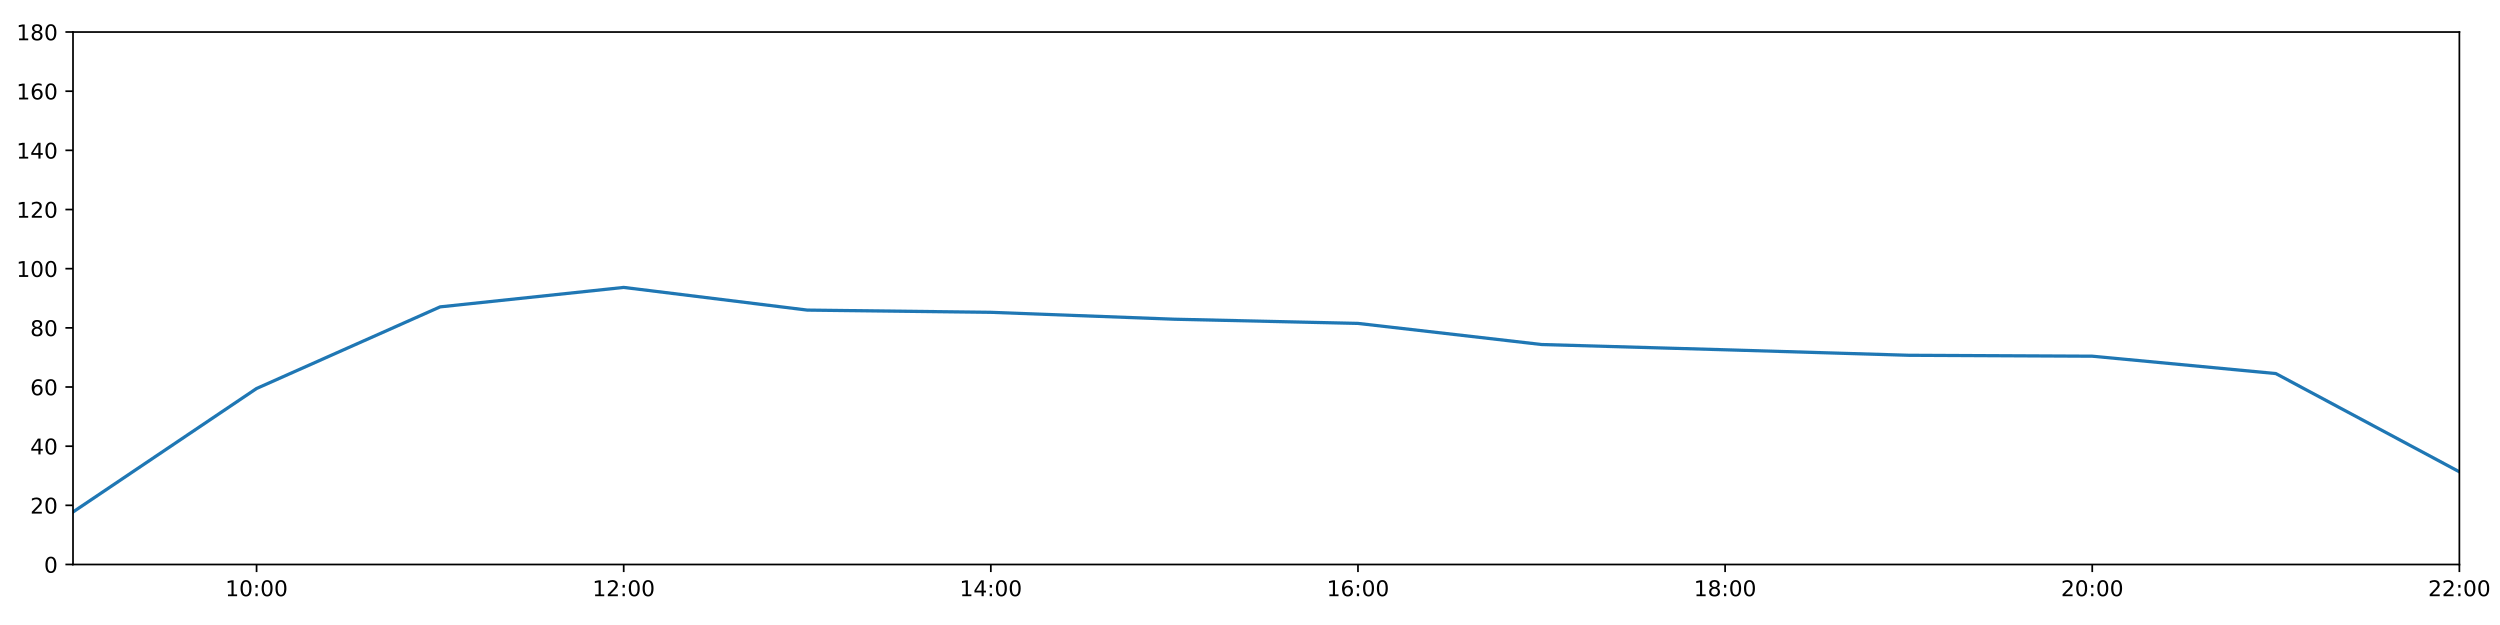
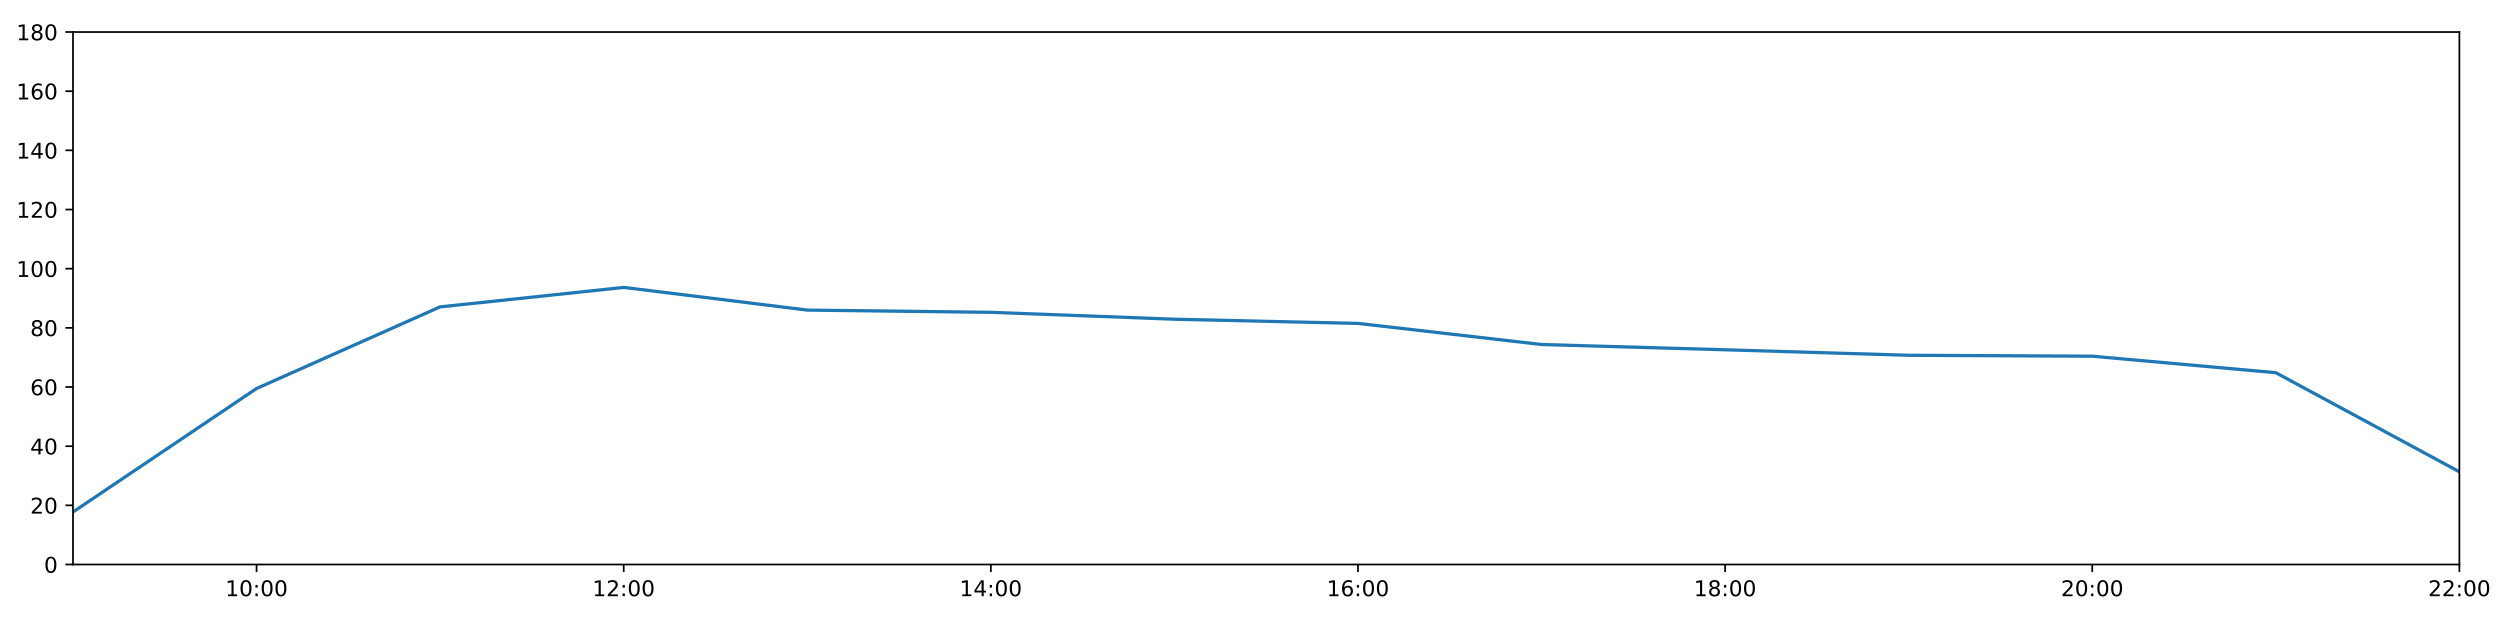
<svg xmlns="http://www.w3.org/2000/svg" xmlns:xlink="http://www.w3.org/1999/xlink" height="288pt" version="1.1" viewBox="0 0 1152 288" width="1152pt">
  <defs>
    <style type="text/css">
*{stroke-linecap:butt;stroke-linejoin:round;}
  </style>
  </defs>
  <g id="figure_1">
    <g id="patch_1">
      <path d="M 0 288  L 1152 288  L 1152 0  L 0 0  z " style="fill:#ffffff;" />
    </g>
    <g id="axes_1">
      <g id="patch_2">
        <path d="M 33.64 260.12  L 1133.28 260.12  L 1133.28 14.76  L 33.64 14.76  z " style="fill:#ffffff;" />
      </g>
      <g id="matplotlib.axis_1">
        <g id="xtick_1">
          <g id="line2d_1">
            <defs>
-               <path d="M 0 0  L 0 3.5  " id="m371ab682ea" style="stroke:#000000;stroke-width:0.8;" />
-             </defs>
-             <g>
-               <use style="stroke:#000000;stroke-width:0.8;" x="118.228" xlink:href="#m371ab682ea" y="260.12" />
+               <path d="M 0 0  L 0 3.5  " id="m02def03c12" style="stroke:#000000;stroke-width:0.8;" />
+             </defs>
+             <g>
+               <use style="stroke:#000000;stroke-width:0.8;" x="118.228" xlink:href="#m02def03c12" y="260.12" />
            </g>
          </g>
          <g id="text_1">
            <defs>
              <path d="M 12.406 8.297  L 28.516 8.297  L 28.516 63.922  L 10.984 60.406  L 10.984 69.391  L 28.422 72.906  L 38.281 72.906  L 38.281 8.297  L 54.391 8.297  L 54.391 0  L 12.406 0  z " id="DejaVuSans-49" />
              <path d="M 31.781 66.406  Q 24.172 66.406 20.328 58.906  Q 16.5 51.422 16.5 36.375  Q 16.5 21.391 20.328 13.891  Q 24.172 6.391 31.781 6.391  Q 39.453 6.391 43.281 13.891  Q 47.125 21.391 47.125 36.375  Q 47.125 51.422 43.281 58.906  Q 39.453 66.406 31.781 66.406  z M 31.781 74.219  Q 44.047 74.219 50.516 64.516  Q 56.984 54.828 56.984 36.375  Q 56.984 17.969 50.516 8.266  Q 44.047 -1.422 31.781 -1.422  Q 19.531 -1.422 13.062 8.266  Q 6.594 17.969 6.594 36.375  Q 6.594 54.828 13.062 64.516  Q 19.531 74.219 31.781 74.219  z " id="DejaVuSans-48" />
              <path d="M 11.719 12.406  L 22.016 12.406  L 22.016 0  L 11.719 0  z M 11.719 51.703  L 22.016 51.703  L 22.016 39.312  L 11.719 39.312  z " id="DejaVuSans-58" />
            </defs>
            <g transform="translate(103.8183 274.7184)scale(0.1 -0.1)">
              <use xlink:href="#DejaVuSans-49" />
              <use x="63.623" xlink:href="#DejaVuSans-48" />
              <use x="127.246" xlink:href="#DejaVuSans-58" />
              <use x="160.938" xlink:href="#DejaVuSans-48" />
              <use x="224.561" xlink:href="#DejaVuSans-48" />
            </g>
          </g>
        </g>
        <g id="xtick_2">
          <g id="line2d_2">
            <g>
-               <use style="stroke:#000000;stroke-width:0.8;" x="287.403" xlink:href="#m371ab682ea" y="260.12" />
+               <use style="stroke:#000000;stroke-width:0.8;" x="287.403" xlink:href="#m02def03c12" y="260.12" />
            </g>
          </g>
          <g id="text_2">
            <defs>
              <path d="M 19.188 8.297  L 53.609 8.297  L 53.609 0  L 7.328 0  L 7.328 8.297  Q 12.938 14.109 22.625 23.891  Q 32.328 33.688 34.812 36.531  Q 39.547 41.844 41.422 45.531  Q 43.312 49.219 43.312 52.781  Q 43.312 58.594 39.234 62.25  Q 35.156 65.922 28.609 65.922  Q 23.969 65.922 18.812 64.312  Q 13.672 62.703 7.812 59.422  L 7.812 69.391  Q 13.766 71.781 18.938 73  Q 24.125 74.219 28.422 74.219  Q 39.75 74.219 46.484 68.547  Q 53.219 62.891 53.219 53.422  Q 53.219 48.922 51.531 44.891  Q 49.859 40.875 45.406 35.406  Q 44.188 33.984 37.641 27.219  Q 31.109 20.453 19.188 8.297  z " id="DejaVuSans-50" />
            </defs>
            <g transform="translate(272.9937 274.7184)scale(0.1 -0.1)">
              <use xlink:href="#DejaVuSans-49" />
              <use x="63.623" xlink:href="#DejaVuSans-50" />
              <use x="127.246" xlink:href="#DejaVuSans-58" />
              <use x="160.938" xlink:href="#DejaVuSans-48" />
              <use x="224.561" xlink:href="#DejaVuSans-48" />
            </g>
          </g>
        </g>
        <g id="xtick_3">
          <g id="line2d_3">
            <g>
-               <use style="stroke:#000000;stroke-width:0.8;" x="456.578" xlink:href="#m371ab682ea" y="260.12" />
+               <use style="stroke:#000000;stroke-width:0.8;" x="456.578" xlink:href="#m02def03c12" y="260.12" />
            </g>
          </g>
          <g id="text_3">
            <defs>
              <path d="M 37.797 64.312  L 12.891 25.391  L 37.797 25.391  z M 35.203 72.906  L 47.609 72.906  L 47.609 25.391  L 58.016 25.391  L 58.016 17.188  L 47.609 17.188  L 47.609 0  L 37.797 0  L 37.797 17.188  L 4.891 17.188  L 4.891 26.703  z " id="DejaVuSans-52" />
            </defs>
            <g transform="translate(442.1691 274.7184)scale(0.1 -0.1)">
              <use xlink:href="#DejaVuSans-49" />
              <use x="63.623" xlink:href="#DejaVuSans-52" />
              <use x="127.246" xlink:href="#DejaVuSans-58" />
              <use x="160.938" xlink:href="#DejaVuSans-48" />
              <use x="224.561" xlink:href="#DejaVuSans-48" />
            </g>
          </g>
        </g>
        <g id="xtick_4">
          <g id="line2d_4">
            <g>
-               <use style="stroke:#000000;stroke-width:0.8;" x="625.754" xlink:href="#m371ab682ea" y="260.12" />
+               <use style="stroke:#000000;stroke-width:0.8;" x="625.754" xlink:href="#m02def03c12" y="260.12" />
            </g>
          </g>
          <g id="text_4">
            <defs>
              <path d="M 33.016 40.375  Q 26.375 40.375 22.484 35.828  Q 18.609 31.297 18.609 23.391  Q 18.609 15.531 22.484 10.953  Q 26.375 6.391 33.016 6.391  Q 39.656 6.391 43.531 10.953  Q 47.406 15.531 47.406 23.391  Q 47.406 31.297 43.531 35.828  Q 39.656 40.375 33.016 40.375  z M 52.594 71.297  L 52.594 62.312  Q 48.875 64.062 45.094 64.984  Q 41.312 65.922 37.594 65.922  Q 27.828 65.922 22.672 59.328  Q 17.531 52.734 16.797 39.406  Q 19.672 43.656 24.016 45.922  Q 28.375 48.188 33.594 48.188  Q 44.578 48.188 50.953 41.516  Q 57.328 34.859 57.328 23.391  Q 57.328 12.156 50.688 5.359  Q 44.047 -1.422 33.016 -1.422  Q 20.359 -1.422 13.672 8.266  Q 6.984 17.969 6.984 36.375  Q 6.984 53.656 15.188 63.938  Q 23.391 74.219 37.203 74.219  Q 40.922 74.219 44.703 73.484  Q 48.484 72.75 52.594 71.297  z " id="DejaVuSans-54" />
            </defs>
            <g transform="translate(611.3445 274.7184)scale(0.1 -0.1)">
              <use xlink:href="#DejaVuSans-49" />
              <use x="63.623" xlink:href="#DejaVuSans-54" />
              <use x="127.246" xlink:href="#DejaVuSans-58" />
              <use x="160.938" xlink:href="#DejaVuSans-48" />
              <use x="224.561" xlink:href="#DejaVuSans-48" />
            </g>
          </g>
        </g>
        <g id="xtick_5">
          <g id="line2d_5">
            <g>
-               <use style="stroke:#000000;stroke-width:0.8;" x="794.929" xlink:href="#m371ab682ea" y="260.12" />
+               <use style="stroke:#000000;stroke-width:0.8;" x="794.929" xlink:href="#m02def03c12" y="260.12" />
            </g>
          </g>
          <g id="text_5">
            <defs>
              <path d="M 31.781 34.625  Q 24.75 34.625 20.719 30.859  Q 16.703 27.094 16.703 20.516  Q 16.703 13.922 20.719 10.156  Q 24.75 6.391 31.781 6.391  Q 38.812 6.391 42.859 10.172  Q 46.922 13.969 46.922 20.516  Q 46.922 27.094 42.891 30.859  Q 38.875 34.625 31.781 34.625  z M 21.922 38.812  Q 15.578 40.375 12.031 44.719  Q 8.5 49.078 8.5 55.328  Q 8.5 64.062 14.719 69.141  Q 20.953 74.219 31.781 74.219  Q 42.672 74.219 48.875 69.141  Q 55.078 64.062 55.078 55.328  Q 55.078 49.078 51.531 44.719  Q 48 40.375 41.703 38.812  Q 48.828 37.156 52.797 32.312  Q 56.781 27.484 56.781 20.516  Q 56.781 9.906 50.312 4.234  Q 43.844 -1.422 31.781 -1.422  Q 19.734 -1.422 13.25 4.234  Q 6.781 9.906 6.781 20.516  Q 6.781 27.484 10.781 32.312  Q 14.797 37.156 21.922 38.812  z M 18.312 54.391  Q 18.312 48.734 21.844 45.562  Q 25.391 42.391 31.781 42.391  Q 38.141 42.391 41.719 45.562  Q 45.312 48.734 45.312 54.391  Q 45.312 60.062 41.719 63.234  Q 38.141 66.406 31.781 66.406  Q 25.391 66.406 21.844 63.234  Q 18.312 60.062 18.312 54.391  z " id="DejaVuSans-56" />
            </defs>
            <g transform="translate(780.5199 274.7184)scale(0.1 -0.1)">
              <use xlink:href="#DejaVuSans-49" />
              <use x="63.623" xlink:href="#DejaVuSans-56" />
              <use x="127.246" xlink:href="#DejaVuSans-58" />
              <use x="160.938" xlink:href="#DejaVuSans-48" />
              <use x="224.561" xlink:href="#DejaVuSans-48" />
            </g>
          </g>
        </g>
        <g id="xtick_6">
          <g id="line2d_6">
            <g>
-               <use style="stroke:#000000;stroke-width:0.8;" x="964.105" xlink:href="#m371ab682ea" y="260.12" />
+               <use style="stroke:#000000;stroke-width:0.8;" x="964.105" xlink:href="#m02def03c12" y="260.12" />
            </g>
          </g>
          <g id="text_6">
            <g transform="translate(949.6952 274.7184)scale(0.1 -0.1)">
              <use xlink:href="#DejaVuSans-50" />
              <use x="63.623" xlink:href="#DejaVuSans-48" />
              <use x="127.246" xlink:href="#DejaVuSans-58" />
              <use x="160.938" xlink:href="#DejaVuSans-48" />
              <use x="224.561" xlink:href="#DejaVuSans-48" />
            </g>
          </g>
        </g>
        <g id="xtick_7">
          <g id="line2d_7">
            <g>
-               <use style="stroke:#000000;stroke-width:0.8;" x="1133.28" xlink:href="#m371ab682ea" y="260.12" />
+               <use style="stroke:#000000;stroke-width:0.8;" x="1133.28" xlink:href="#m02def03c12" y="260.12" />
            </g>
          </g>
          <g id="text_7">
            <g transform="translate(1118.871 274.7184)scale(0.1 -0.1)">
              <use xlink:href="#DejaVuSans-50" />
              <use x="63.623" xlink:href="#DejaVuSans-50" />
              <use x="127.246" xlink:href="#DejaVuSans-58" />
              <use x="160.938" xlink:href="#DejaVuSans-48" />
              <use x="224.561" xlink:href="#DejaVuSans-48" />
            </g>
          </g>
        </g>
      </g>
      <g id="matplotlib.axis_2">
        <g id="ytick_1">
          <g id="line2d_8">
            <defs>
-               <path d="M 0 0  L -3.5 0  " id="mef90321af9" style="stroke:#000000;stroke-width:0.8;" />
-             </defs>
-             <g>
-               <use style="stroke:#000000;stroke-width:0.8;" x="33.64" xlink:href="#mef90321af9" y="260.12" />
+               <path d="M 0 0  L -3.5 0  " id="mb71a80f940" style="stroke:#000000;stroke-width:0.8;" />
+             </defs>
+             <g>
+               <use style="stroke:#000000;stroke-width:0.8;" x="33.64" xlink:href="#mb71a80f940" y="260.12" />
            </g>
          </g>
          <g id="text_8">
            <g transform="translate(20.2775 263.9192)scale(0.1 -0.1)">
              <use xlink:href="#DejaVuSans-48" />
            </g>
          </g>
        </g>
        <g id="ytick_2">
          <g id="line2d_9">
            <g>
-               <use style="stroke:#000000;stroke-width:0.8;" x="33.64" xlink:href="#mef90321af9" y="232.858" />
+               <use style="stroke:#000000;stroke-width:0.8;" x="33.64" xlink:href="#mb71a80f940" y="232.858" />
            </g>
          </g>
          <g id="text_9">
            <g transform="translate(13.915 236.657)scale(0.1 -0.1)">
              <use xlink:href="#DejaVuSans-50" />
              <use x="63.623" xlink:href="#DejaVuSans-48" />
            </g>
          </g>
        </g>
        <g id="ytick_3">
          <g id="line2d_10">
            <g>
-               <use style="stroke:#000000;stroke-width:0.8;" x="33.64" xlink:href="#mef90321af9" y="205.596" />
+               <use style="stroke:#000000;stroke-width:0.8;" x="33.64" xlink:href="#mb71a80f940" y="205.596" />
            </g>
          </g>
          <g id="text_10">
            <g transform="translate(13.915 209.3948)scale(0.1 -0.1)">
              <use xlink:href="#DejaVuSans-52" />
              <use x="63.623" xlink:href="#DejaVuSans-48" />
            </g>
          </g>
        </g>
        <g id="ytick_4">
          <g id="line2d_11">
            <g>
-               <use style="stroke:#000000;stroke-width:0.8;" x="33.64" xlink:href="#mef90321af9" y="178.333" />
+               <use style="stroke:#000000;stroke-width:0.8;" x="33.64" xlink:href="#mb71a80f940" y="178.333" />
            </g>
          </g>
          <g id="text_11">
            <g transform="translate(13.915 182.1326)scale(0.1 -0.1)">
              <use xlink:href="#DejaVuSans-54" />
              <use x="63.623" xlink:href="#DejaVuSans-48" />
            </g>
          </g>
        </g>
        <g id="ytick_5">
          <g id="line2d_12">
            <g>
-               <use style="stroke:#000000;stroke-width:0.8;" x="33.64" xlink:href="#mef90321af9" y="151.071" />
+               <use style="stroke:#000000;stroke-width:0.8;" x="33.64" xlink:href="#mb71a80f940" y="151.071" />
            </g>
          </g>
          <g id="text_12">
            <g transform="translate(13.915 154.8703)scale(0.1 -0.1)">
              <use xlink:href="#DejaVuSans-56" />
              <use x="63.623" xlink:href="#DejaVuSans-48" />
            </g>
          </g>
        </g>
        <g id="ytick_6">
          <g id="line2d_13">
            <g>
-               <use style="stroke:#000000;stroke-width:0.8;" x="33.64" xlink:href="#mef90321af9" y="123.809" />
+               <use style="stroke:#000000;stroke-width:0.8;" x="33.64" xlink:href="#mb71a80f940" y="123.809" />
            </g>
          </g>
          <g id="text_13">
            <g transform="translate(7.5525 127.6081)scale(0.1 -0.1)">
              <use xlink:href="#DejaVuSans-49" />
              <use x="63.623" xlink:href="#DejaVuSans-48" />
              <use x="127.246" xlink:href="#DejaVuSans-48" />
            </g>
          </g>
        </g>
        <g id="ytick_7">
          <g id="line2d_14">
            <g>
-               <use style="stroke:#000000;stroke-width:0.8;" x="33.64" xlink:href="#mef90321af9" y="96.547" />
+               <use style="stroke:#000000;stroke-width:0.8;" x="33.64" xlink:href="#mb71a80f940" y="96.547" />
            </g>
          </g>
          <g id="text_14">
            <g transform="translate(7.5525 100.3459)scale(0.1 -0.1)">
              <use xlink:href="#DejaVuSans-49" />
              <use x="63.623" xlink:href="#DejaVuSans-50" />
              <use x="127.246" xlink:href="#DejaVuSans-48" />
            </g>
          </g>
        </g>
        <g id="ytick_8">
          <g id="line2d_15">
            <g>
-               <use style="stroke:#000000;stroke-width:0.8;" x="33.64" xlink:href="#mef90321af9" y="69.284" />
+               <use style="stroke:#000000;stroke-width:0.8;" x="33.64" xlink:href="#mb71a80f940" y="69.284" />
            </g>
          </g>
          <g id="text_15">
            <g transform="translate(7.5525 73.08366)scale(0.1 -0.1)">
              <use xlink:href="#DejaVuSans-49" />
              <use x="63.623" xlink:href="#DejaVuSans-52" />
              <use x="127.246" xlink:href="#DejaVuSans-48" />
            </g>
          </g>
        </g>
        <g id="ytick_9">
          <g id="line2d_16">
            <g>
-               <use style="stroke:#000000;stroke-width:0.8;" x="33.64" xlink:href="#mef90321af9" y="42.022" />
+               <use style="stroke:#000000;stroke-width:0.8;" x="33.64" xlink:href="#mb71a80f940" y="42.022" />
            </g>
          </g>
          <g id="text_16">
            <g transform="translate(7.5525 45.82144)scale(0.1 -0.1)">
              <use xlink:href="#DejaVuSans-49" />
              <use x="63.623" xlink:href="#DejaVuSans-54" />
              <use x="127.246" xlink:href="#DejaVuSans-48" />
            </g>
          </g>
        </g>
        <g id="ytick_10">
          <g id="line2d_17">
            <g>
-               <use style="stroke:#000000;stroke-width:0.8;" x="33.64" xlink:href="#mef90321af9" y="14.76" />
+               <use style="stroke:#000000;stroke-width:0.8;" x="33.64" xlink:href="#mb71a80f940" y="14.76" />
            </g>
          </g>
          <g id="text_17">
            <g transform="translate(7.5525 18.55922)scale(0.1 -0.1)">
              <use xlink:href="#DejaVuSans-49" />
              <use x="63.623" xlink:href="#DejaVuSans-56" />
              <use x="127.246" xlink:href="#DejaVuSans-48" />
            </g>
          </g>
        </g>
      </g>
      <g id="line2d_18">
-         <path clip-path="url(#p5cbb18d966)" d="M 33.64 235.925  L 118.228 179.015  L 202.815 141.405  L 287.403 132.442  L 371.991 142.892  L 456.578 143.915  L 541.166 147.095  L 625.754 149.026  L 710.342 158.754  L 794.929 161.181  L 879.517 163.711  L 964.105 164.134  L 1048.692 172.137  L 1133.28 217.409  " style="fill:none;stroke:#1f77b4;stroke-linecap:square;stroke-width:1.5;" />
+         <path clip-path="url(#pda9869248f)" d="M 33.64 235.925  L 118.228 179.015  L 202.815 141.405  L 287.403 132.442  L 371.991 142.892  L 456.578 143.915  L 541.166 147.095  L 625.754 149.026  L 710.342 158.754  L 794.929 161.181  L 879.517 163.711  L 964.105 164.134  L 1048.692 171.745  L 1133.28 217.409  " style="fill:none;stroke:#1f77b4;stroke-linecap:square;stroke-width:1.5;" />
      </g>
      <g id="patch_3">
        <path d="M 33.64 260.12  L 33.64 14.76  " style="fill:none;stroke:#000000;stroke-linecap:square;stroke-linejoin:miter;stroke-width:0.8;" />
      </g>
      <g id="patch_4">
        <path d="M 1133.28 260.12  L 1133.28 14.76  " style="fill:none;stroke:#000000;stroke-linecap:square;stroke-linejoin:miter;stroke-width:0.8;" />
      </g>
      <g id="patch_5">
        <path d="M 33.64 260.12  L 1133.28 260.12  " style="fill:none;stroke:#000000;stroke-linecap:square;stroke-linejoin:miter;stroke-width:0.8;" />
      </g>
      <g id="patch_6">
        <path d="M 33.64 14.76  L 1133.28 14.76  " style="fill:none;stroke:#000000;stroke-linecap:square;stroke-linejoin:miter;stroke-width:0.8;" />
      </g>
    </g>
  </g>
  <defs>
-     <clipPath id="p5cbb18d966">
+     <clipPath id="pda9869248f">
      <rect height="245.36" width="1099.64" x="33.64" y="14.76" />
    </clipPath>
  </defs>
</svg>
